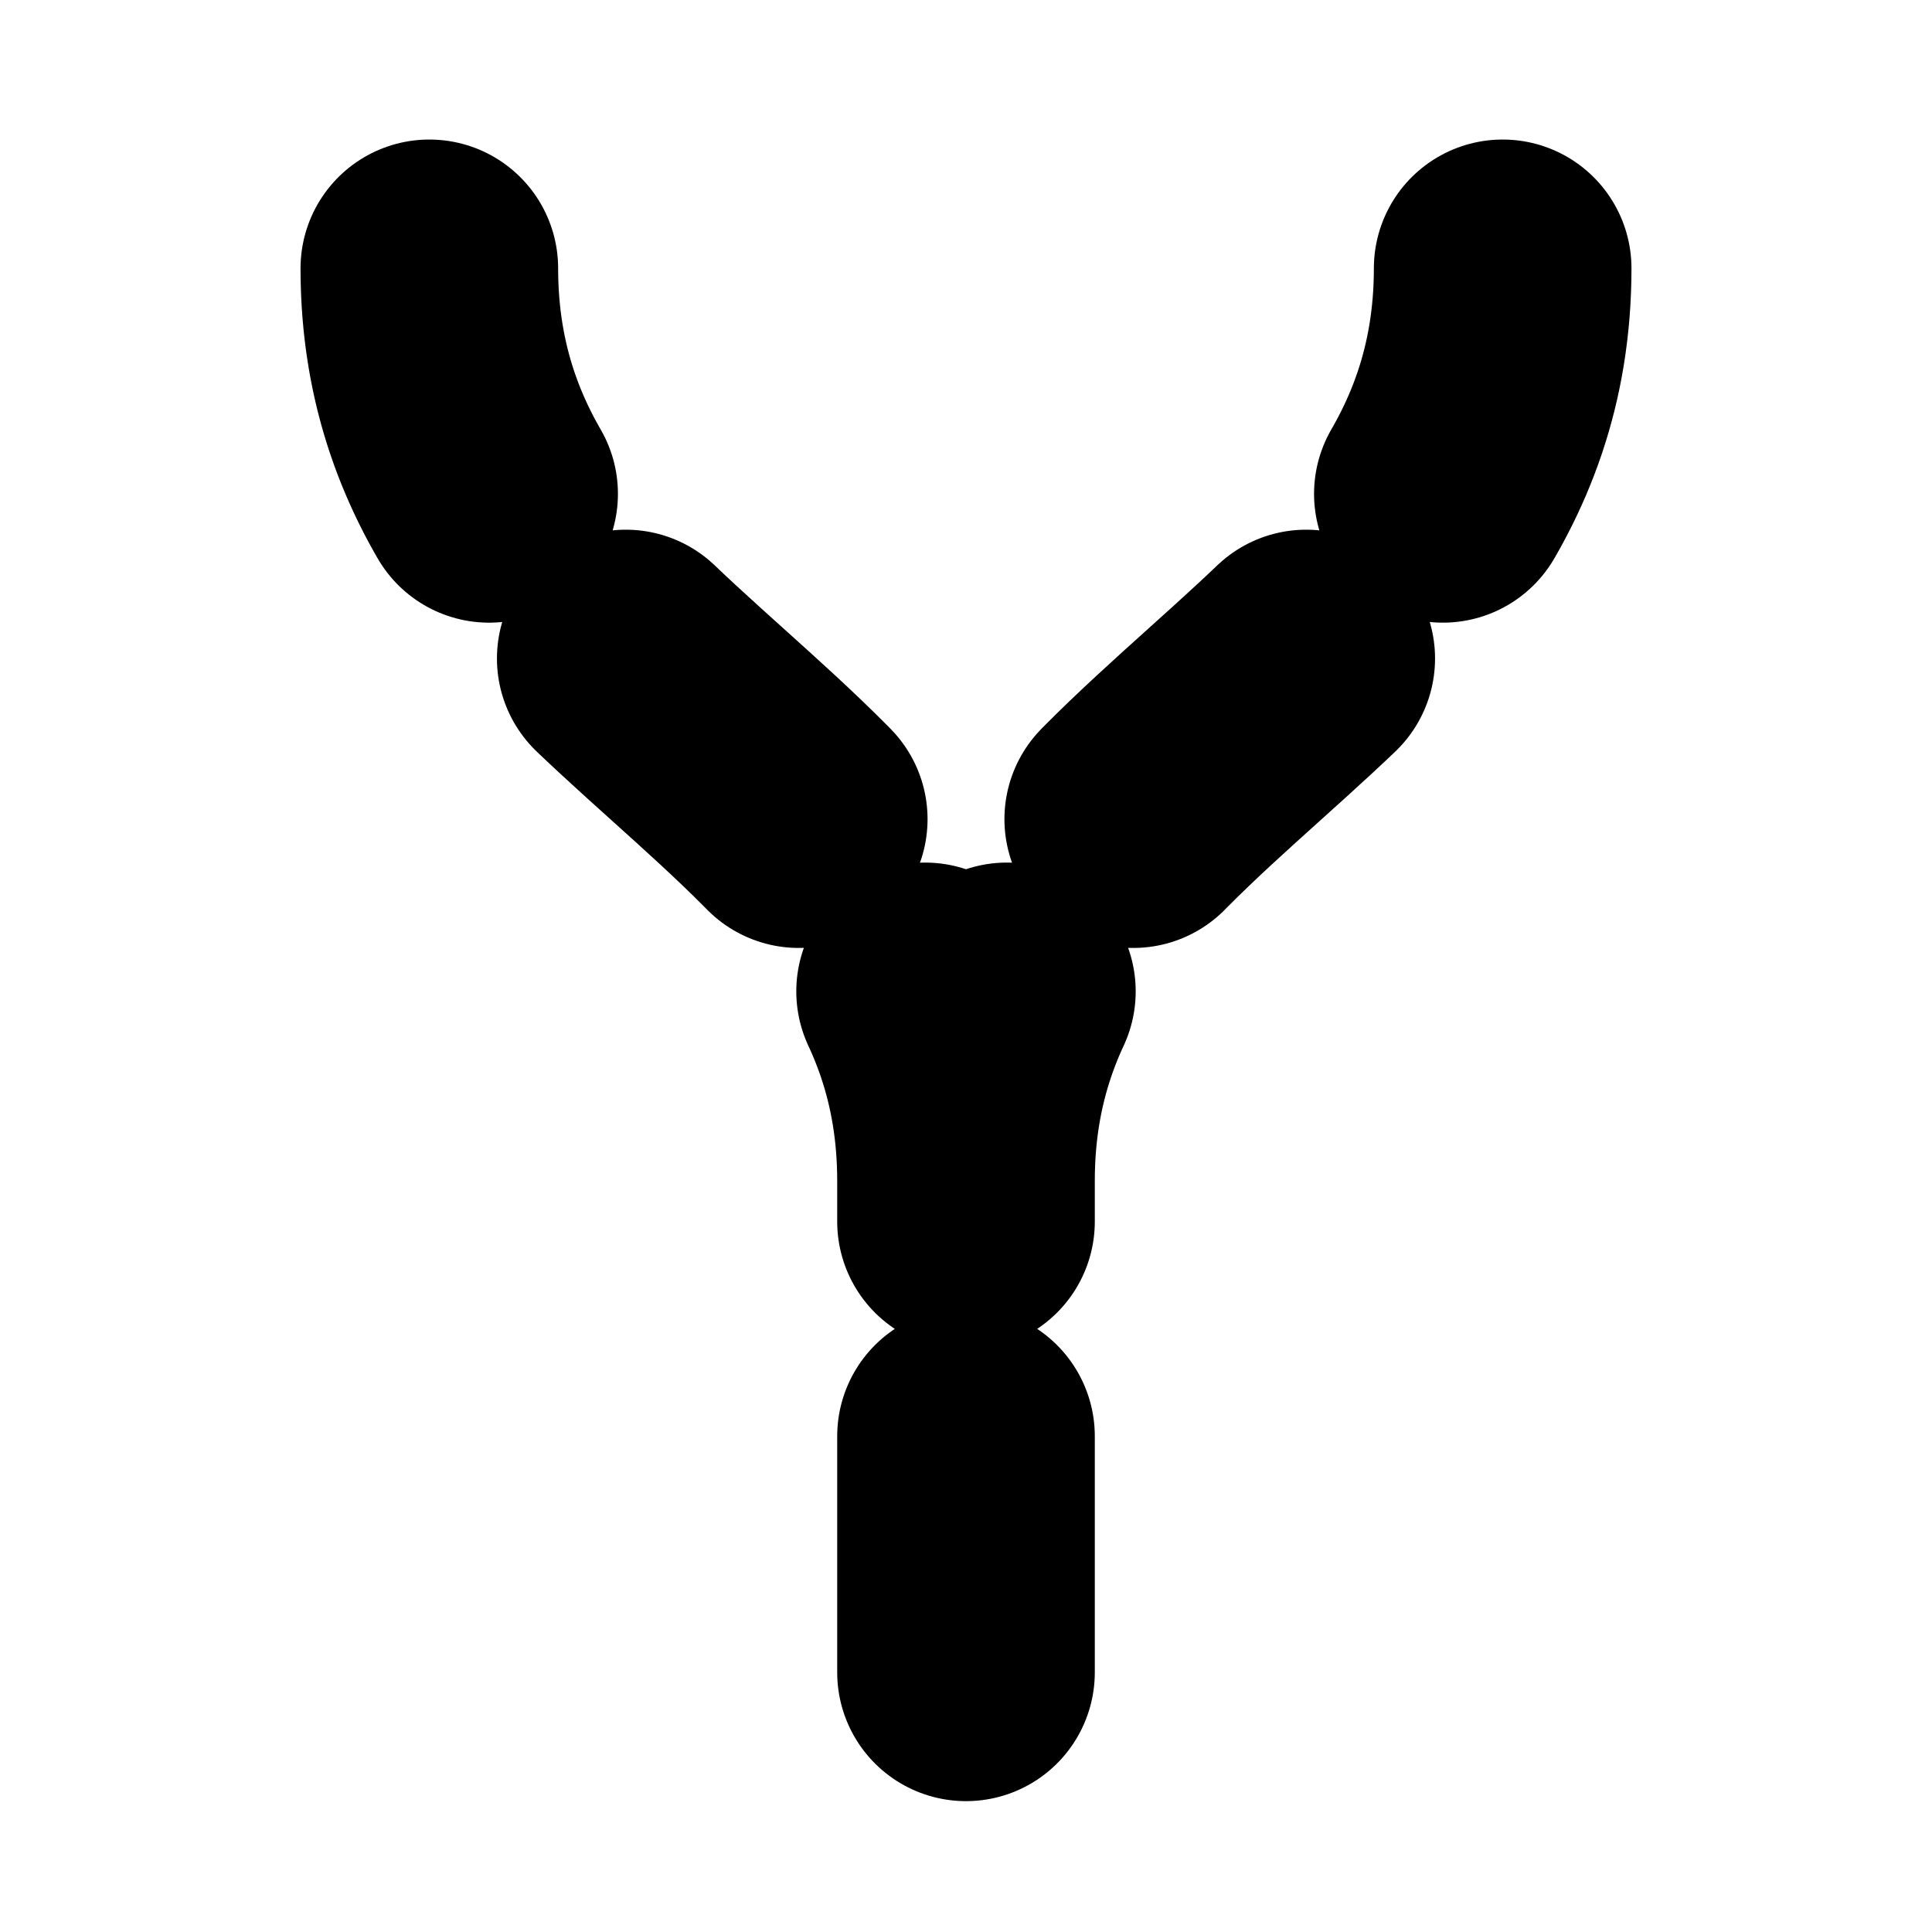
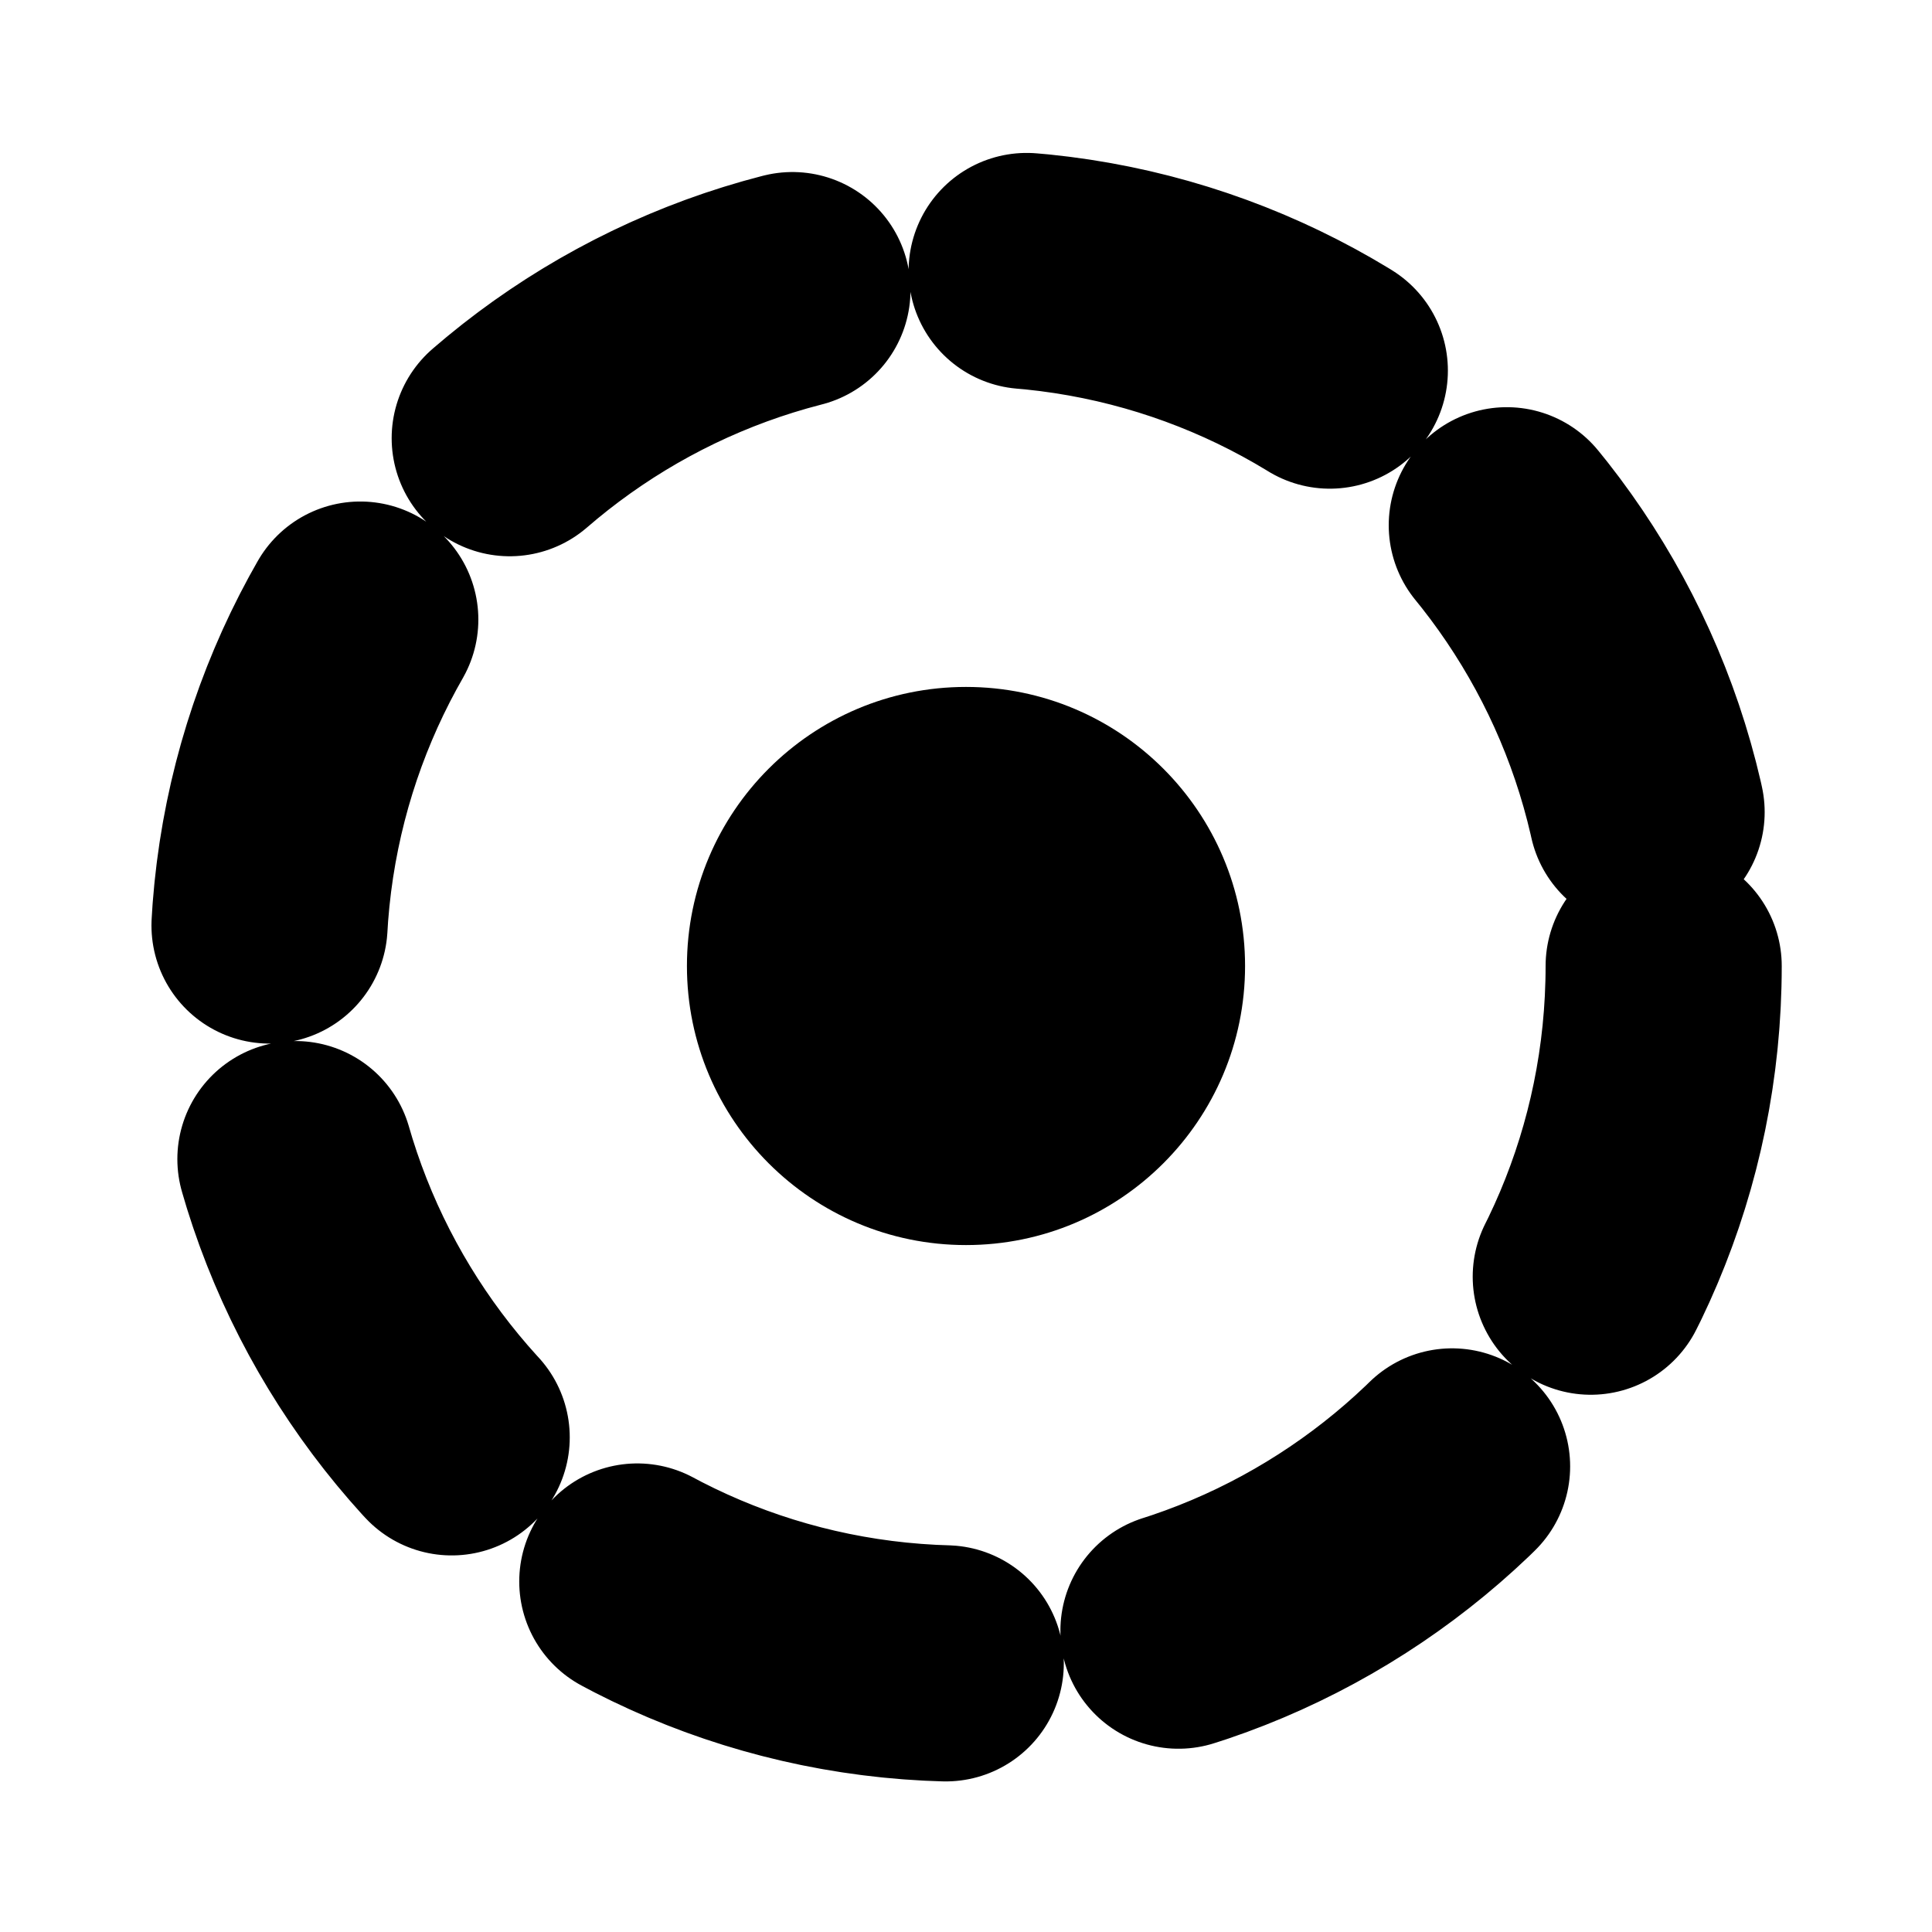
- <svg xmlns="http://www.w3.org/2000/svg" width="18" height="18" viewBox="0 0 18 18" fill="none" stroke="#000" stroke-width="2.4" stroke-linecap="round" stroke-linejoin="round" stroke-dasharray="2.2 2">
-   <path d="M4 2.5c0 4 5 4.5 5 8.5V16M14 2.5c0 4-5 4.5-5 8.5" />
+ <svg xmlns="http://www.w3.org/2000/svg" width="18" height="18" viewBox="0 0 18 18" fill="none" stroke="#000" stroke-width="2.2" stroke-linecap="round">
+   <circle cx="9" cy="9" r="6.5" stroke-dasharray="3 2.2" />
+   <circle cx="9" cy="9" r="2.6" fill="#000" stroke="none" />
</svg>
